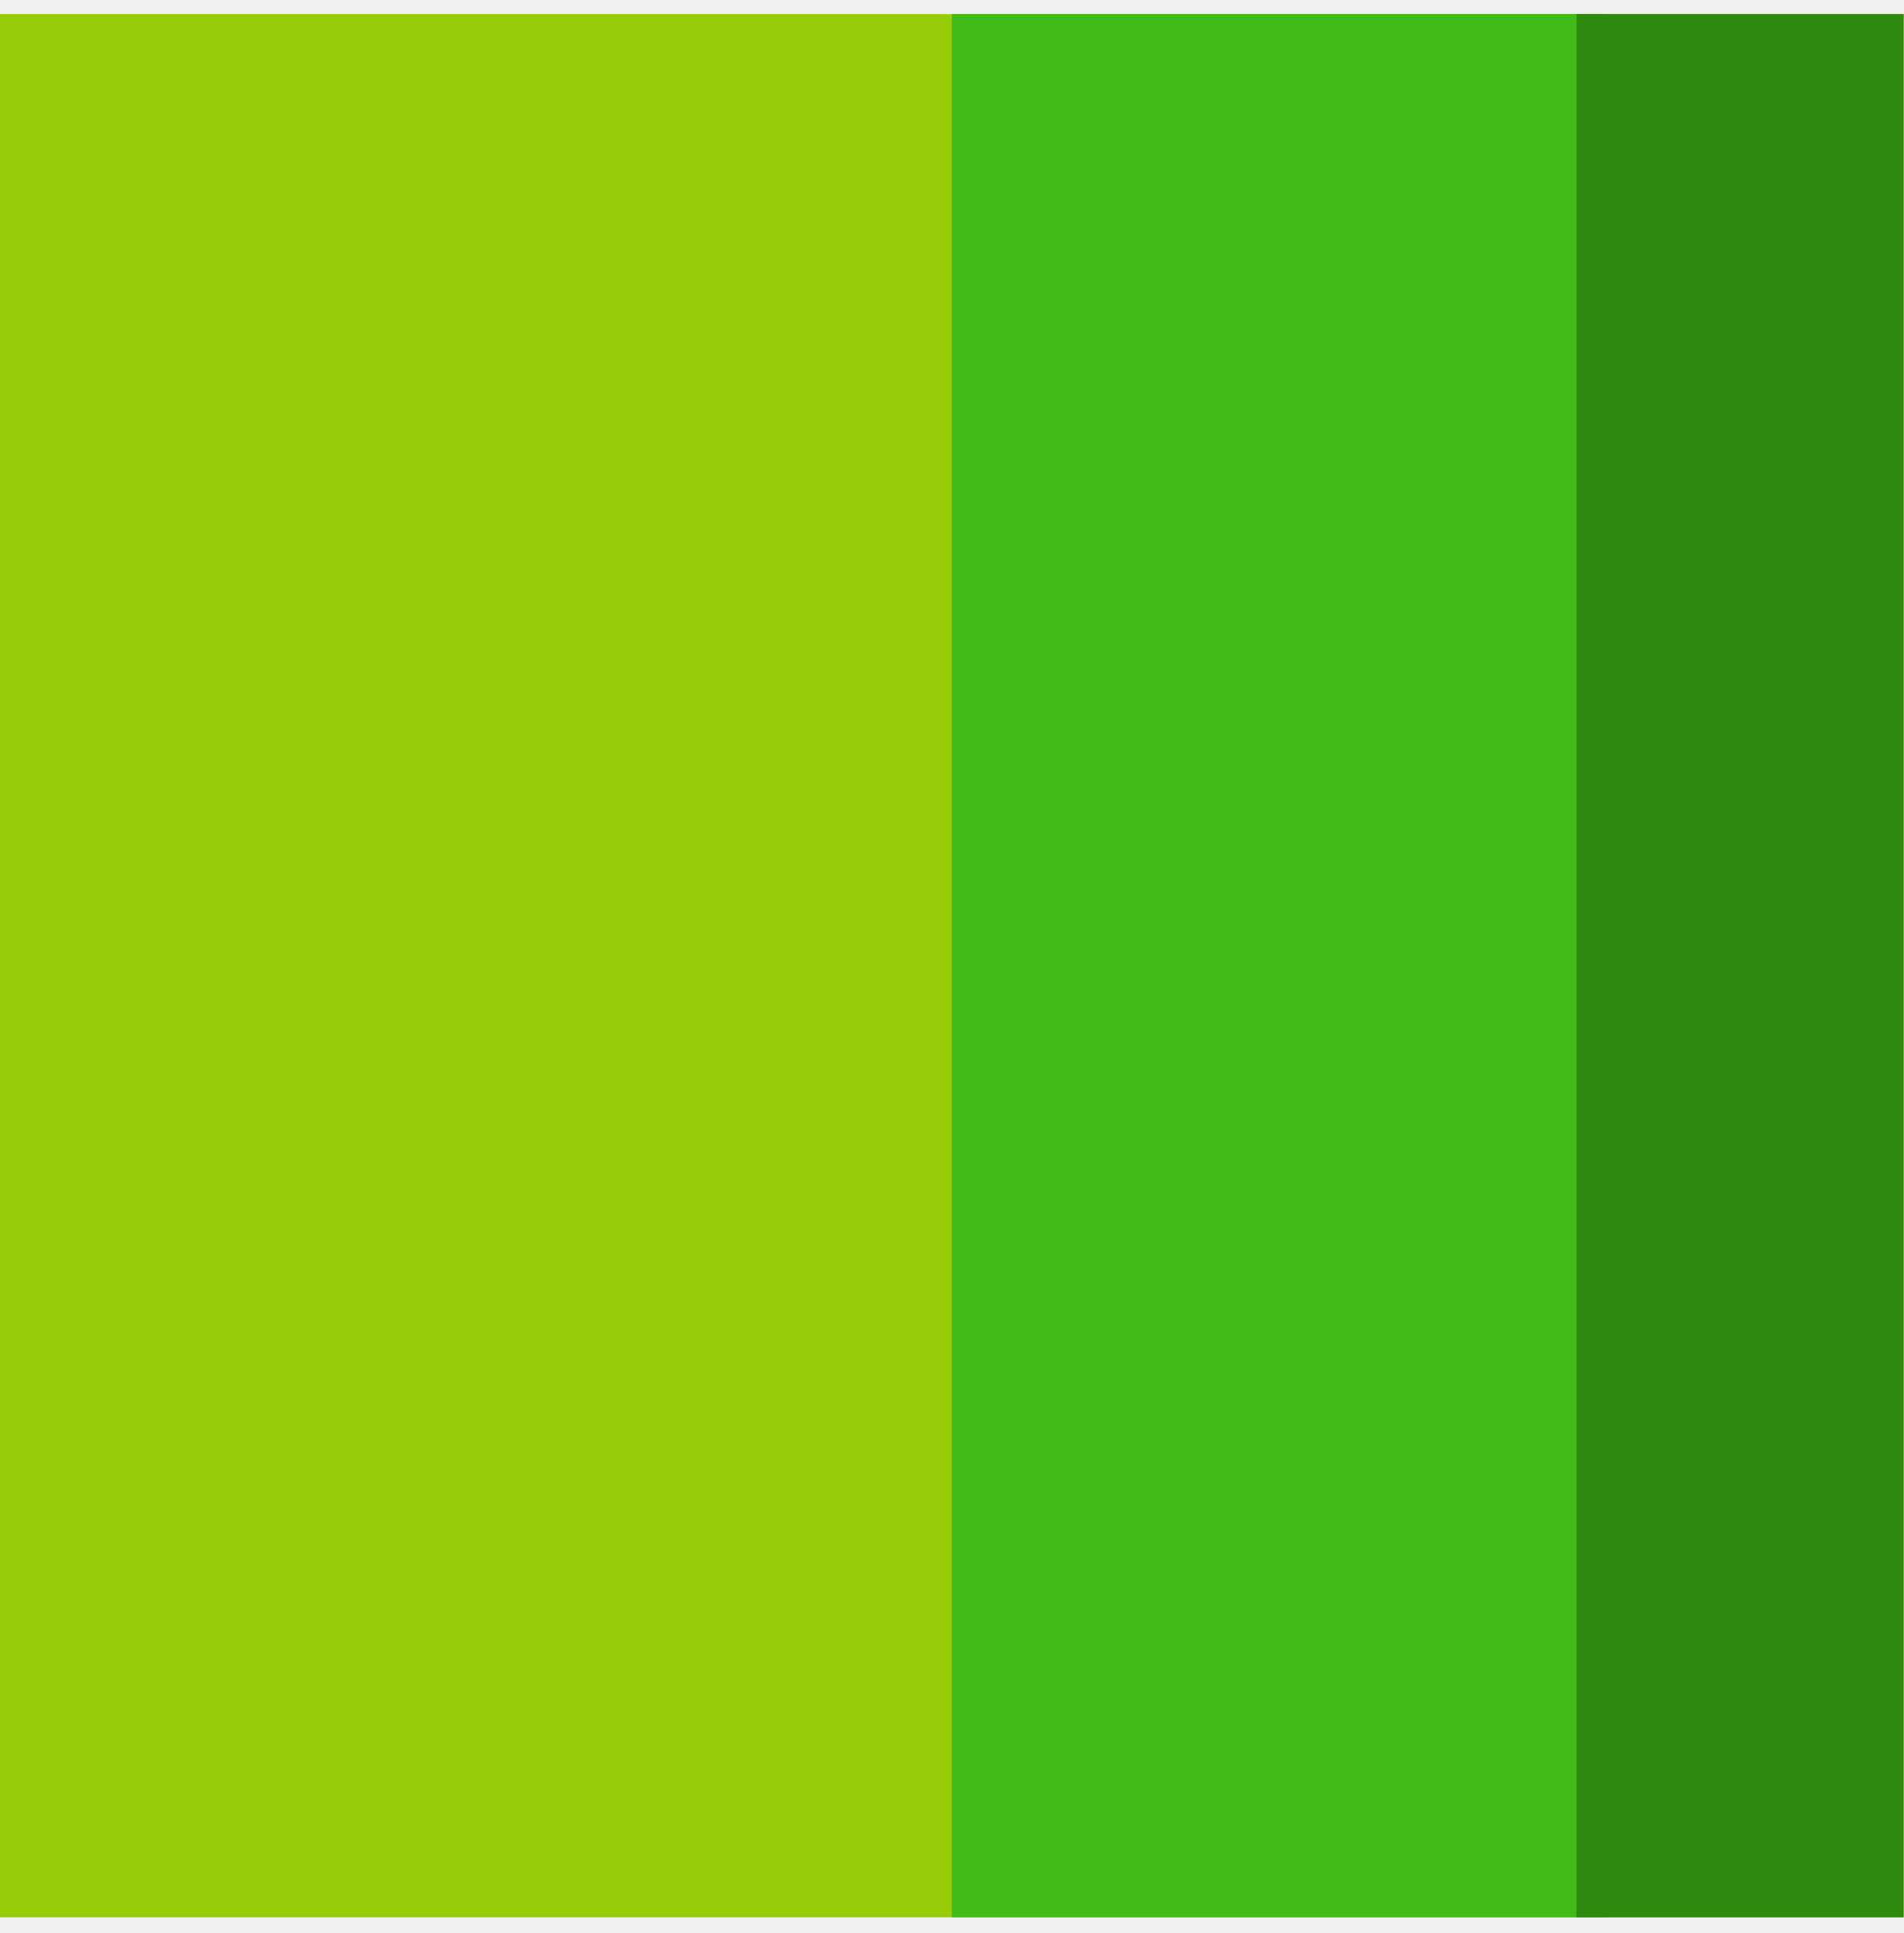
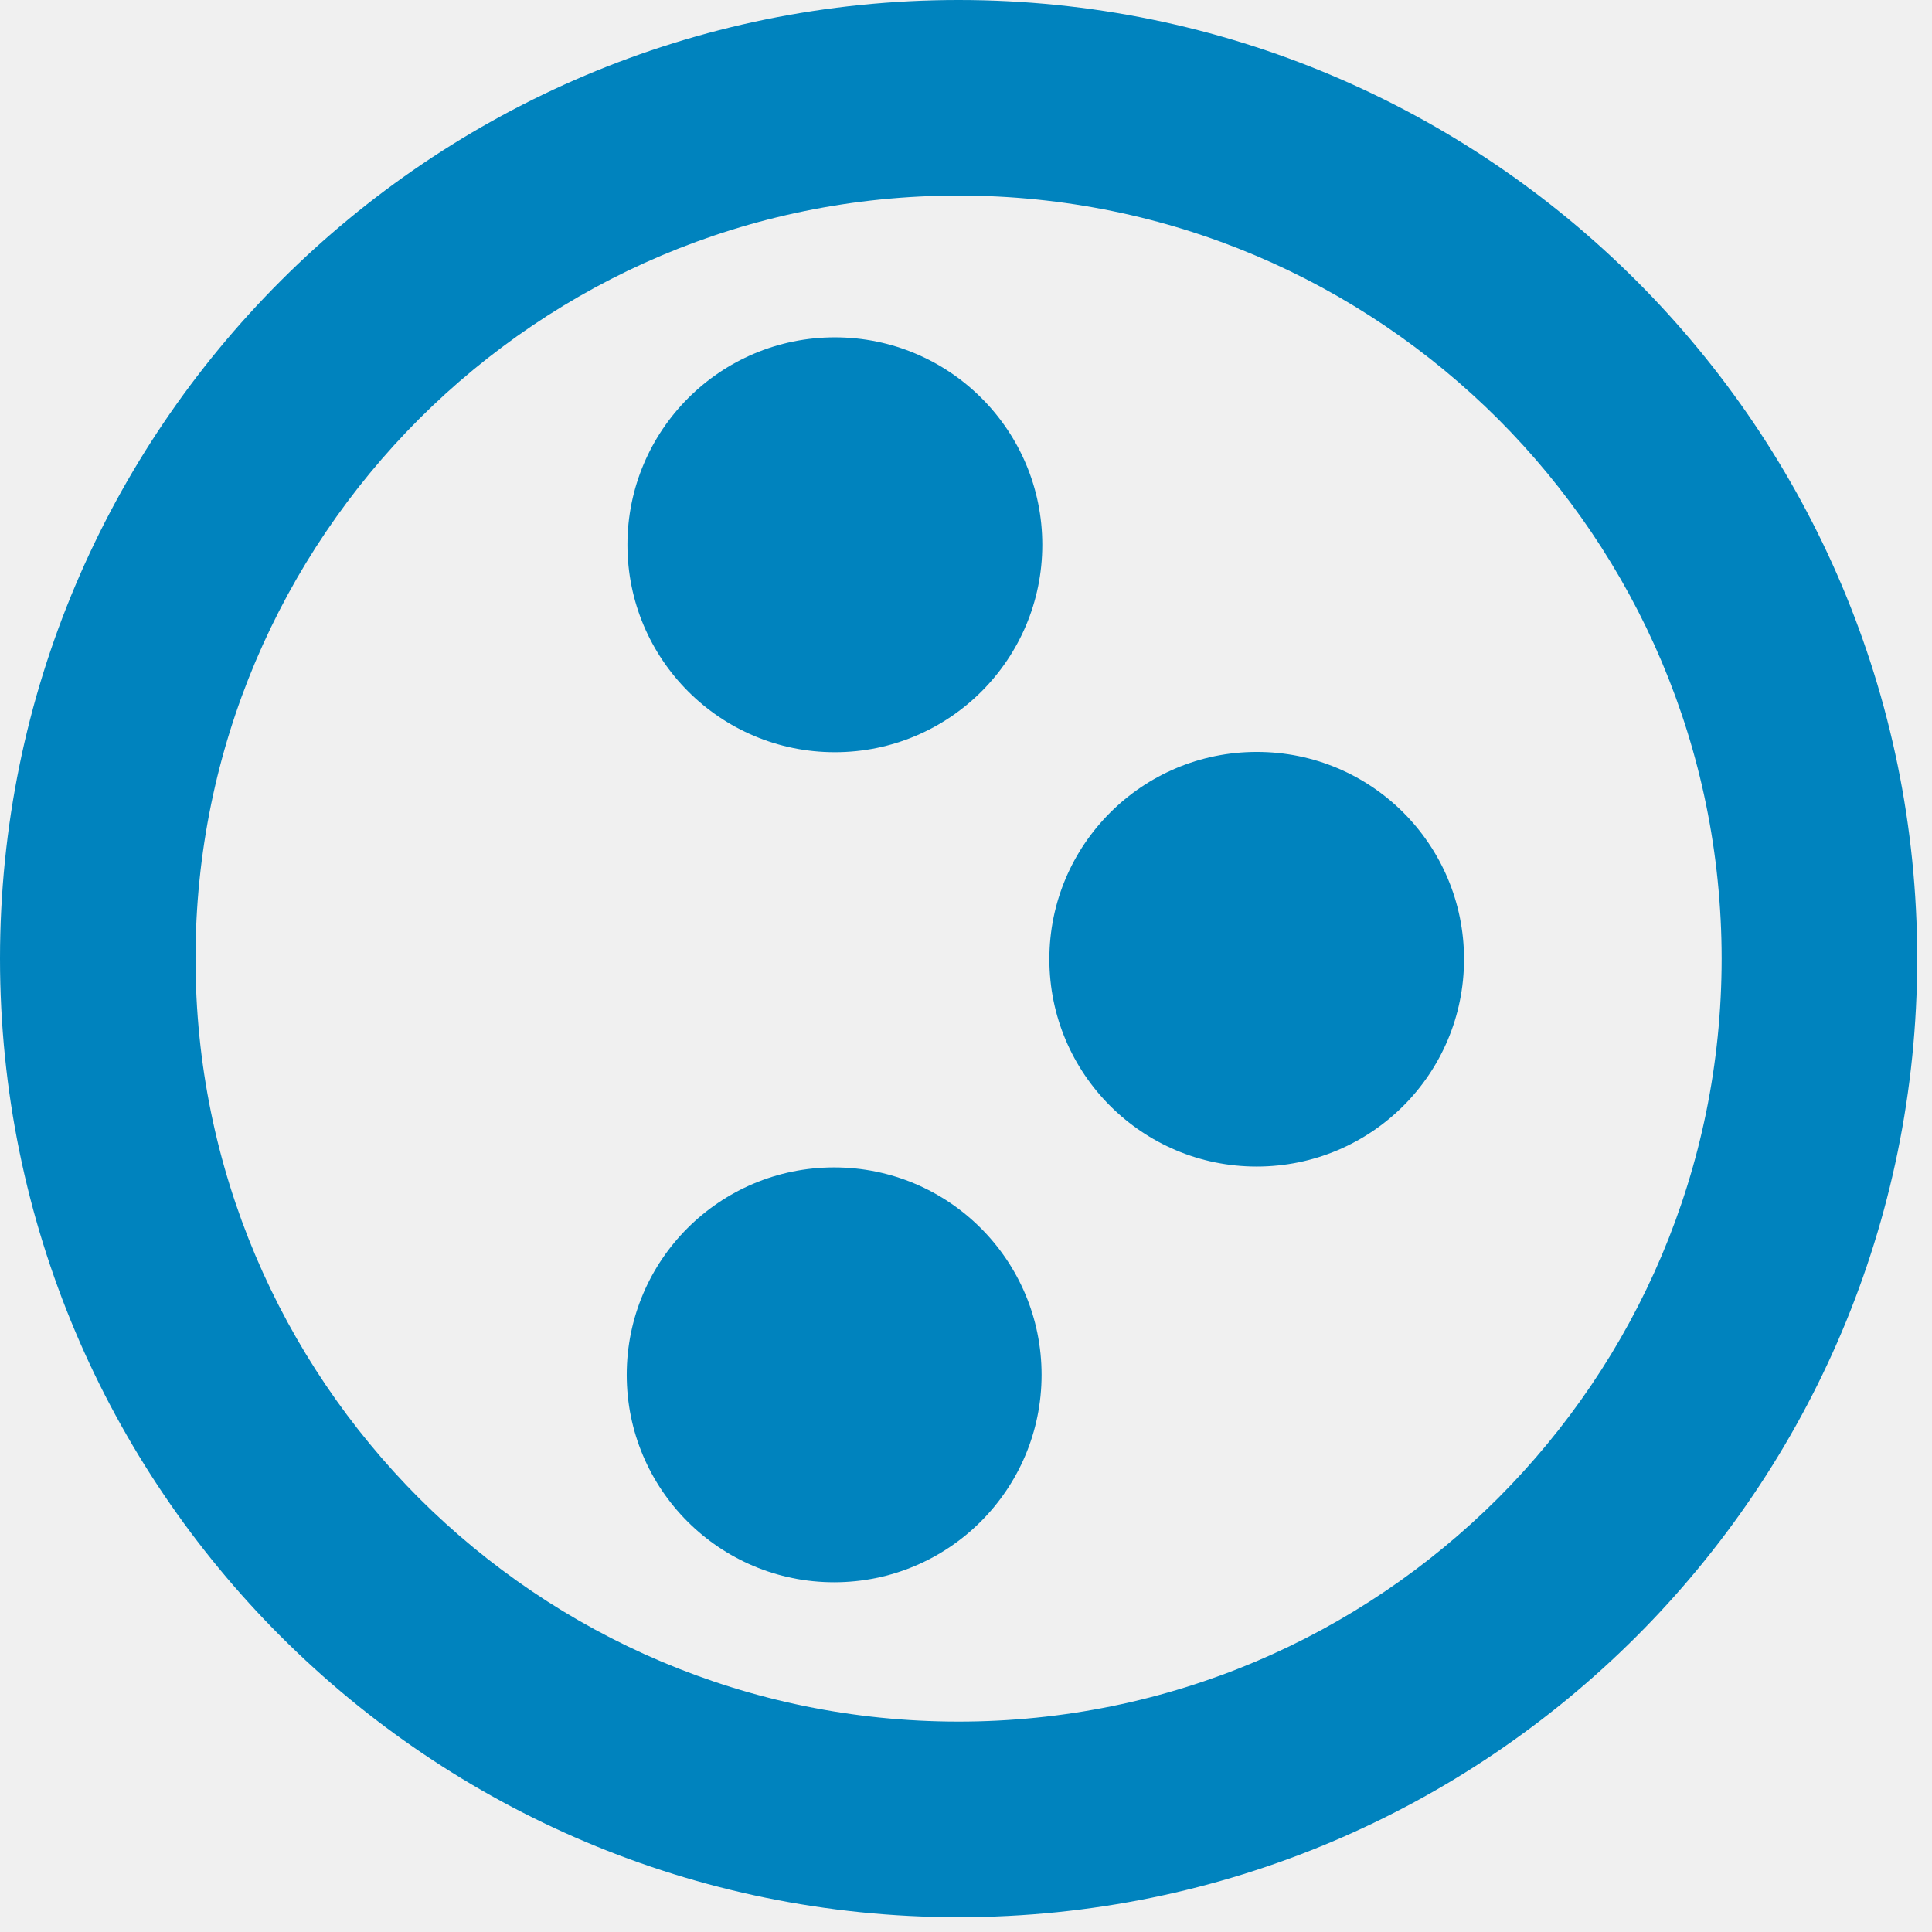
- <svg xmlns="http://www.w3.org/2000/svg" width="64" height="65" viewBox="0 0 64 65" fill="none">
-   <g clip-path="url(#clip0_319_2812)">
-     <rect width="64" height="64" transform="translate(0 0.473145)" fill="#97CC0A" />
-     <rect x="54" y="64.473" width="22" height="64" transform="rotate(-180 54 64.4731)" fill="#41BB17" />
-     <rect x="64" y="64.473" width="11" height="64" transform="rotate(-180 64 64.4731)" fill="#2E8A0E" />
+ <svg xmlns="http://www.w3.org/2000/svg" width="41" height="41" viewBox="0 0 41 41" fill="none">
+   <g clip-path="url(#clip0_1_2)">
+     <path d="M17.717 15.963C20.148 15.963 22.119 13.992 22.119 11.561C22.119 9.13 20.148 7.159 17.717 7.159C15.286 7.159 13.315 9.13 13.315 11.561C13.315 13.992 15.286 15.963 17.717 15.963Z" fill="#0083BE" />
+     <path d="M31.069 20.355C31.069 22.791 29.1 24.756 26.669 24.756C24.239 24.756 22.269 22.786 22.269 20.355C22.269 17.922 24.247 15.957 26.669 15.957C29.101 15.954 31.069 17.924 31.069 20.355Z" fill="#0083BE" />
+     <path d="M17.702 33.578C20.133 33.578 22.104 31.607 22.104 29.176C22.104 26.745 20.133 24.774 17.702 24.774C15.271 24.774 13.3 26.745 13.3 29.176C13.3 31.607 15.271 33.578 17.702 33.578Z" fill="#0083BE" />
+     <path d="M20.343 0C9.108 0.001 0.001 9.107 0 20.343C0.001 31.577 9.105 40.684 20.343 40.686C31.578 40.684 40.684 31.582 40.686 20.343C40.684 9.107 31.578 0.001 20.343 0ZM31.792 31.792C28.854 34.726 24.816 36.534 20.341 36.535C15.862 36.534 11.828 34.723 8.891 31.792C5.958 28.854 4.15 24.816 4.149 20.343C4.15 15.865 5.96 11.83 8.892 8.893C11.83 5.959 15.864 4.151 20.342 4.15C24.82 4.151 28.855 5.962 31.792 8.893C34.727 11.831 36.534 15.869 36.536 20.343C36.535 24.819 34.726 28.854 31.792 31.792Z" fill="#0083BE" />
  </g>
  <defs>
-     <clipPath id="clip0_319_2812">
-       <rect width="64" height="64" fill="white" transform="translate(0 0.473145)" />
+     <clipPath id="clip0_1_2">
+       <rect width="40.686" height="40.686" fill="white" />
    </clipPath>
  </defs>
</svg>
